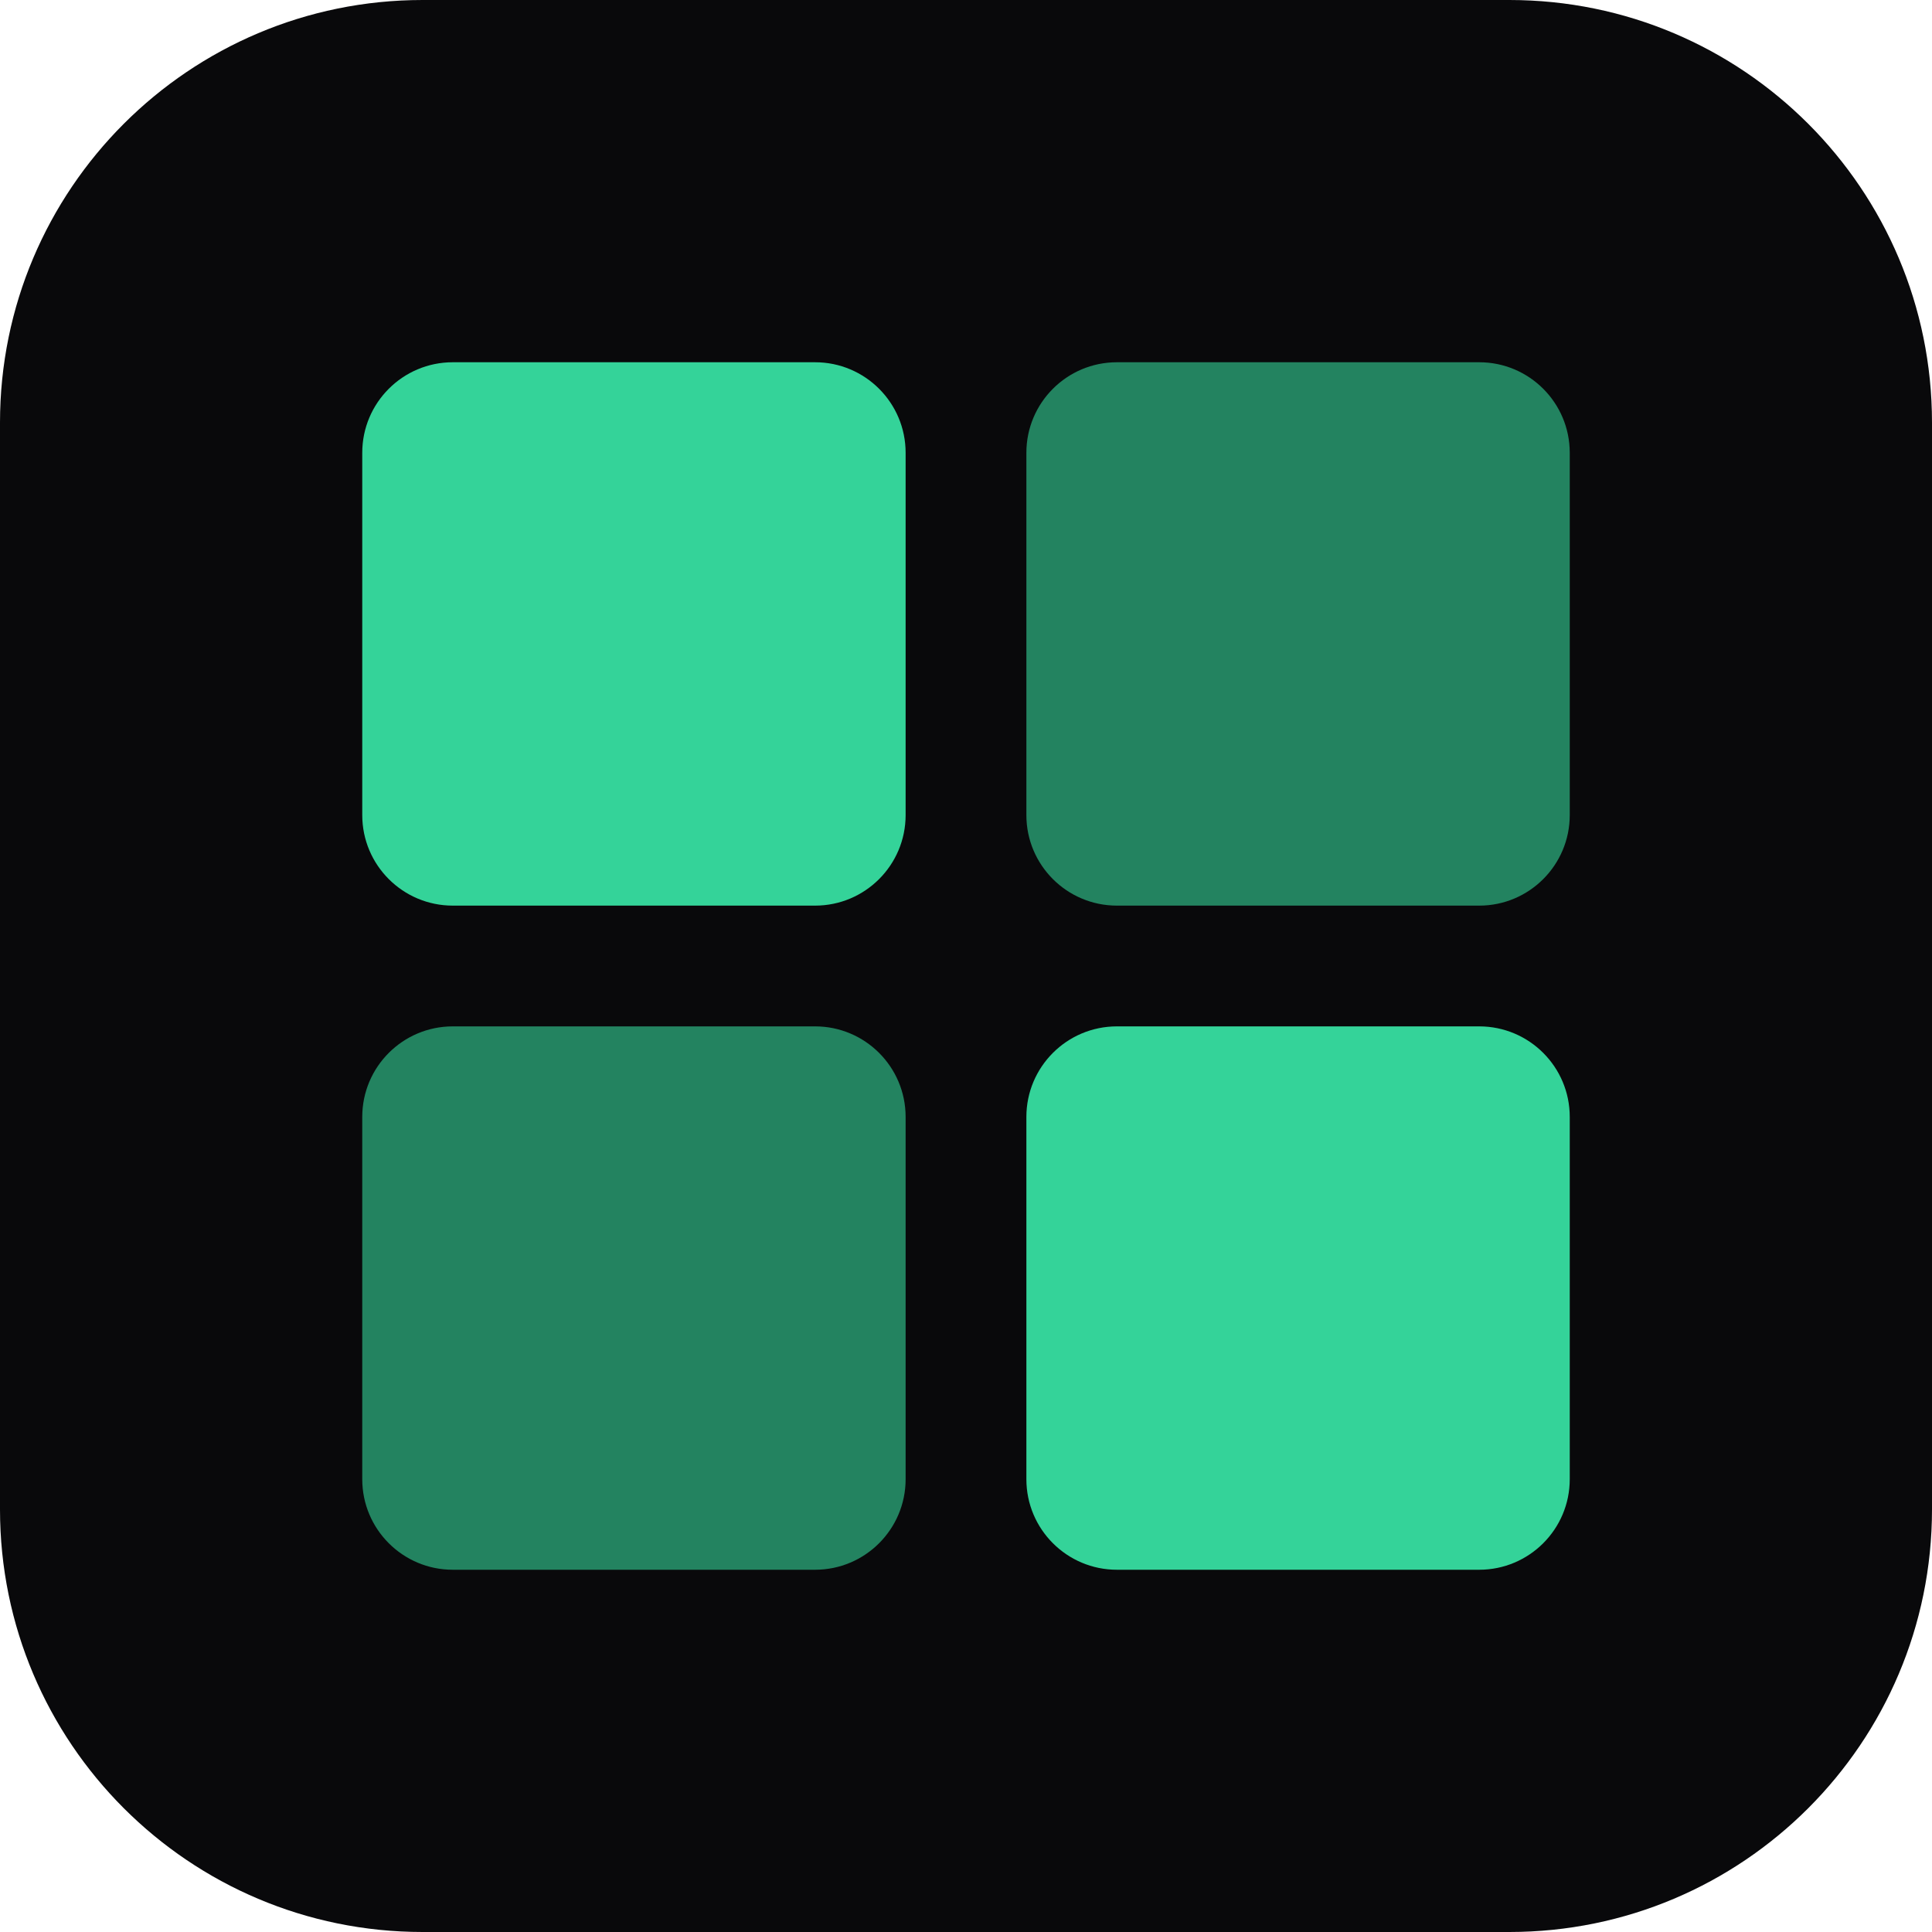
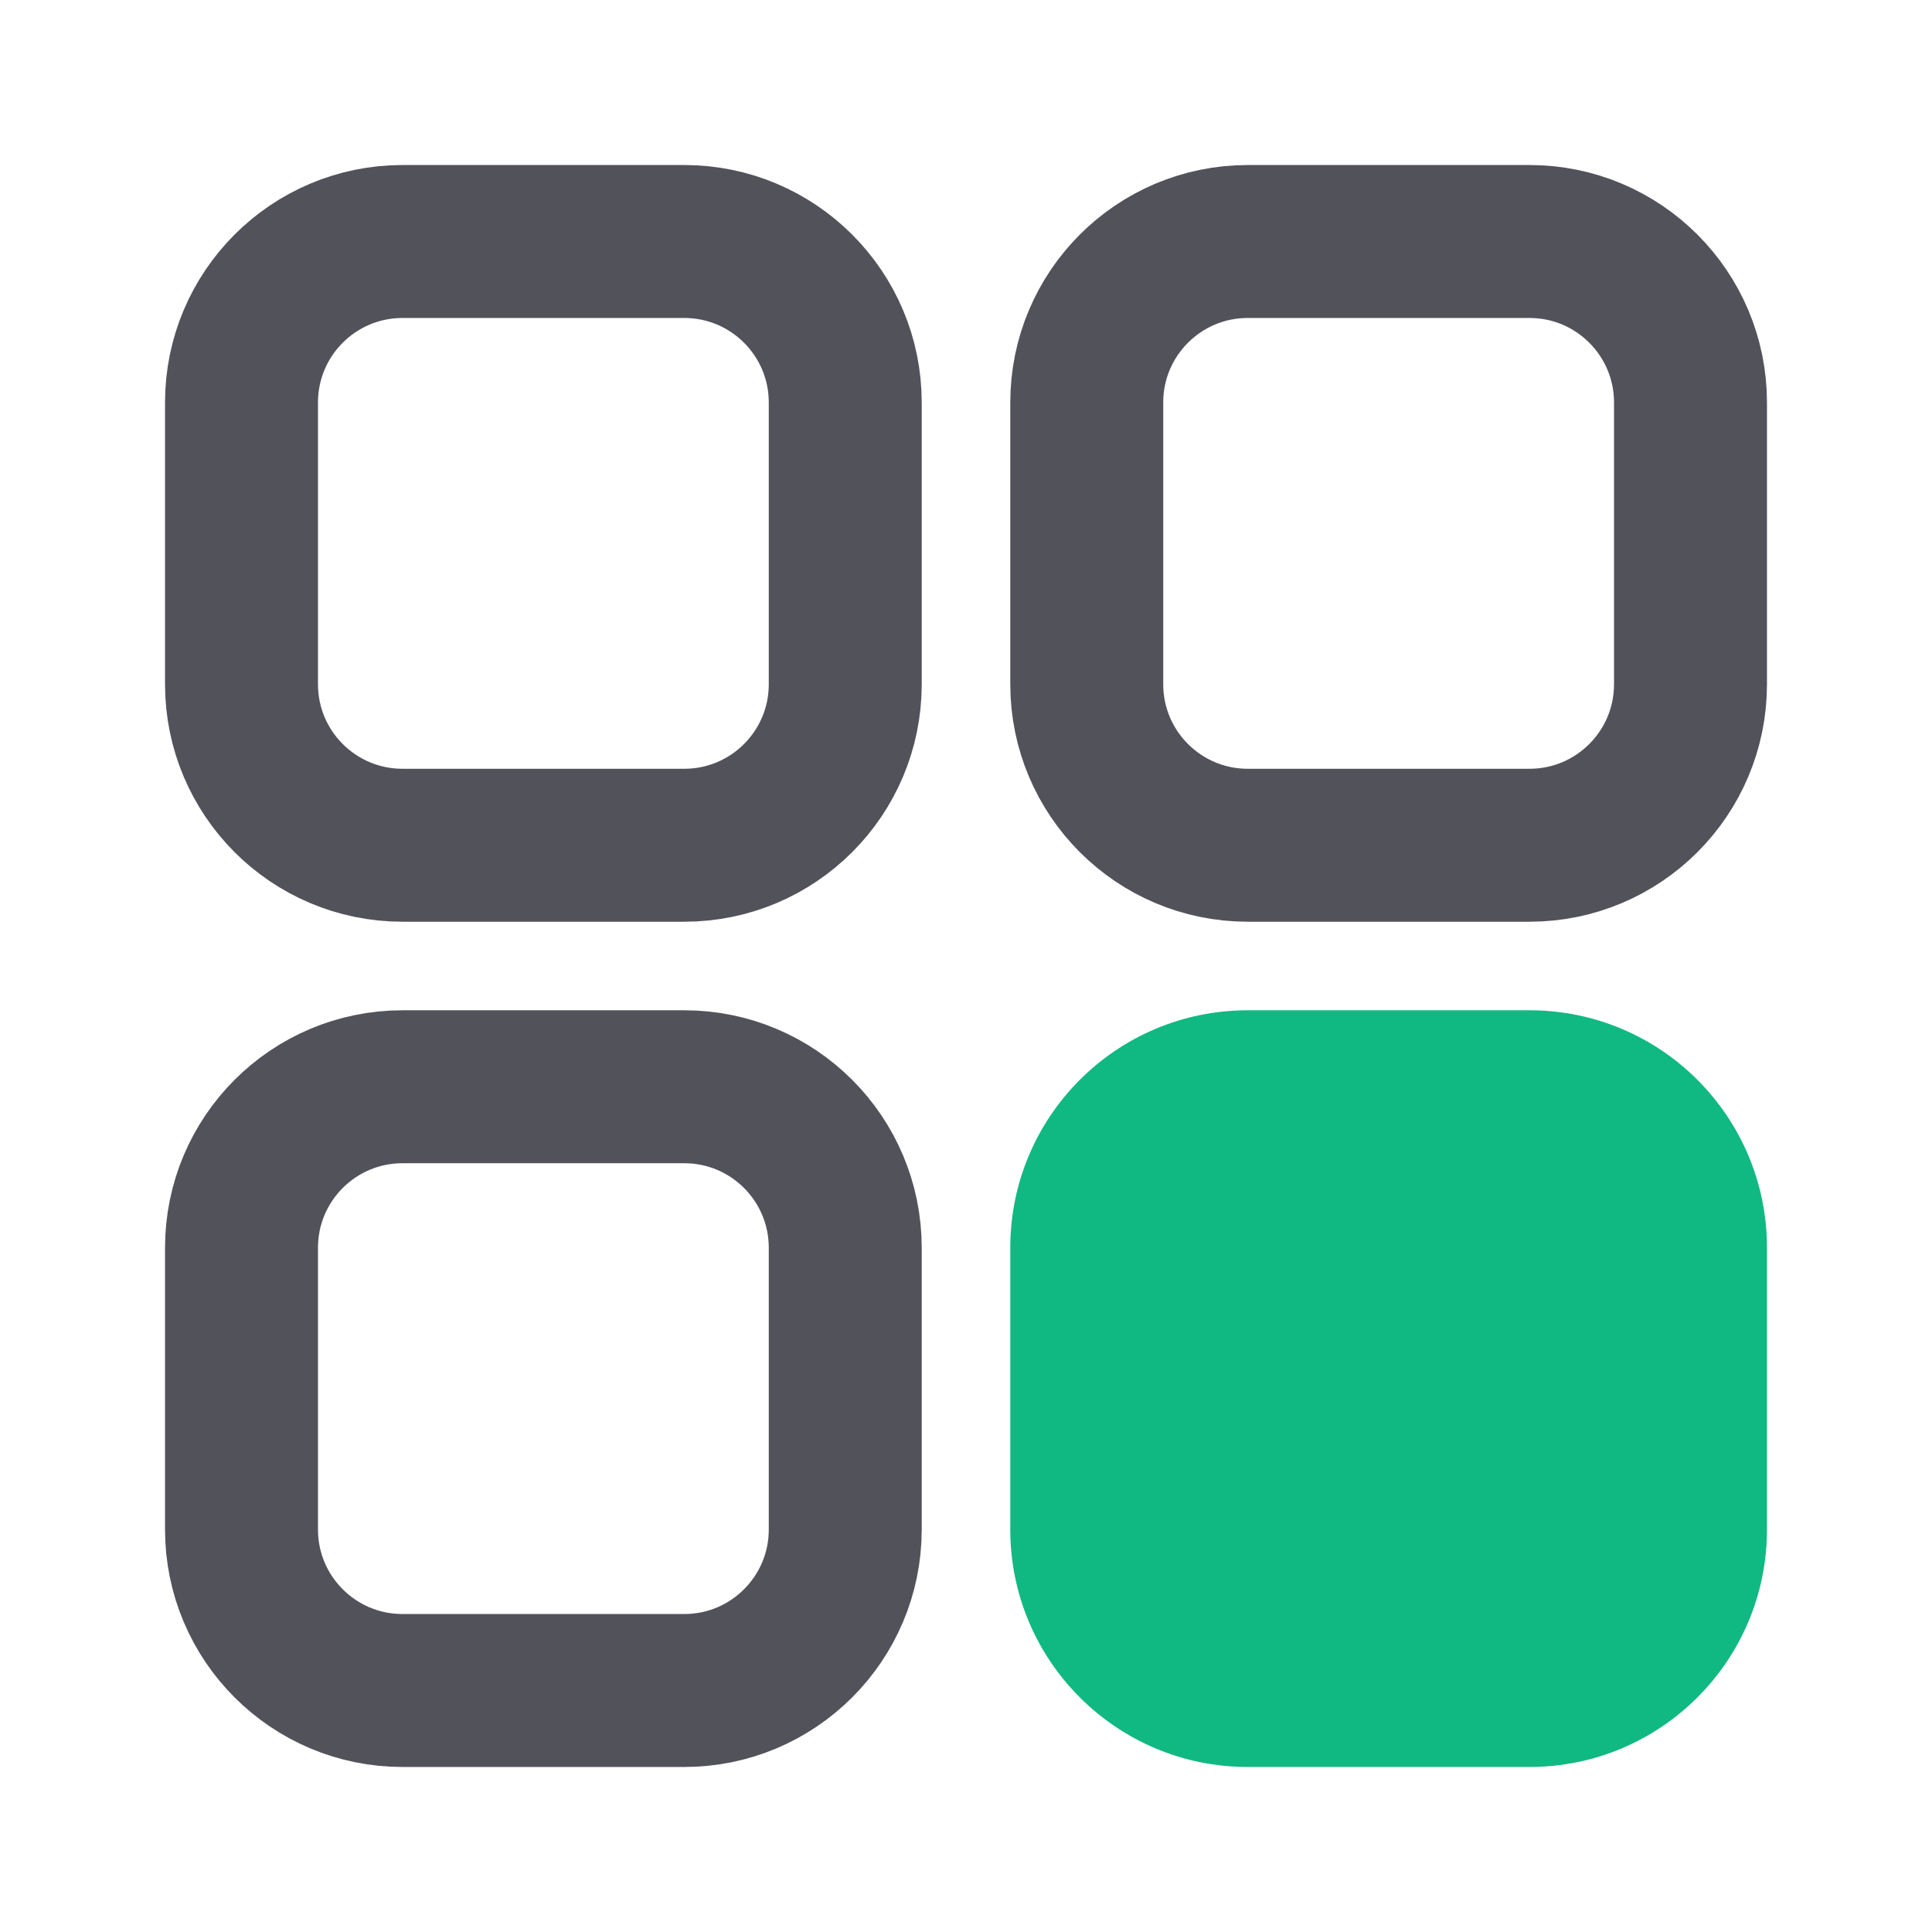
- <svg xmlns="http://www.w3.org/2000/svg" viewBox="0 0 32 32">
-   <rect width="32" height="32" rx="7" fill="#09090b" />
-   <g fill="#34d399">
-     <rect x="6" y="6" width="9" height="9" rx="1.5" />
-     <rect x="17" y="6" width="9" height="9" rx="1.5" opacity=".6" />
-     <rect x="6" y="17" width="9" height="9" rx="1.5" opacity=".6" />
-     <rect x="17" y="17" width="9" height="9" rx="1.5" />
+ <svg xmlns="http://www.w3.org/2000/svg" viewBox="0 0 24 24" fill="none">
+   <style>.t{stroke:#52525b}@media (prefers-color-scheme:dark){.t{stroke:#a1a1aa}}</style>
+   <g class="t" stroke-width="1.9" stroke-linejoin="round">
+     <rect x="3" y="3" width="7.5" height="7.5" rx="2" />
+     <rect x="13.5" y="3" width="7.5" height="7.5" rx="2" />
+     <rect x="3" y="13.5" width="7.5" height="7.5" rx="2" />
  </g>
+   <rect x="12.55" y="12.55" width="9.4" height="9.4" rx="2.95" fill="#10b981" />
</svg>
